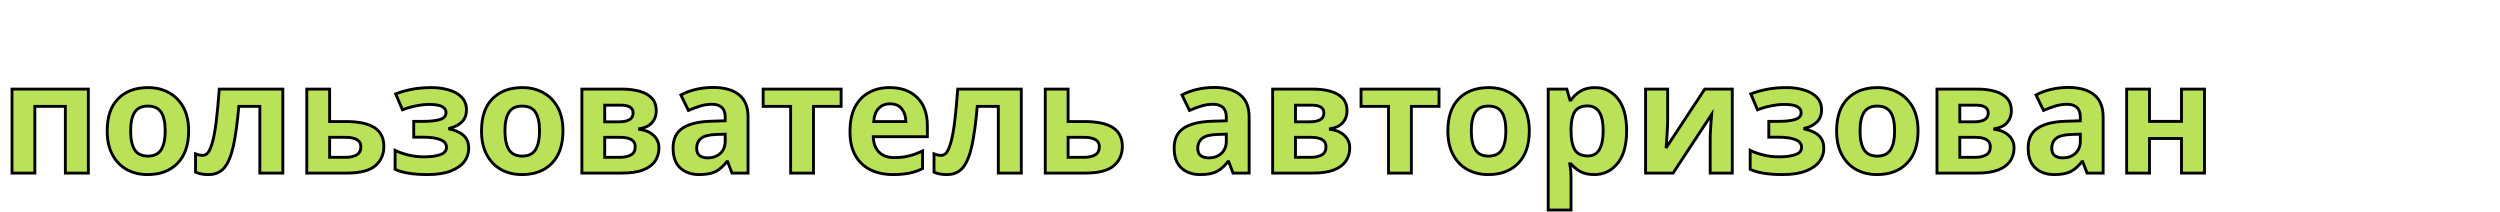
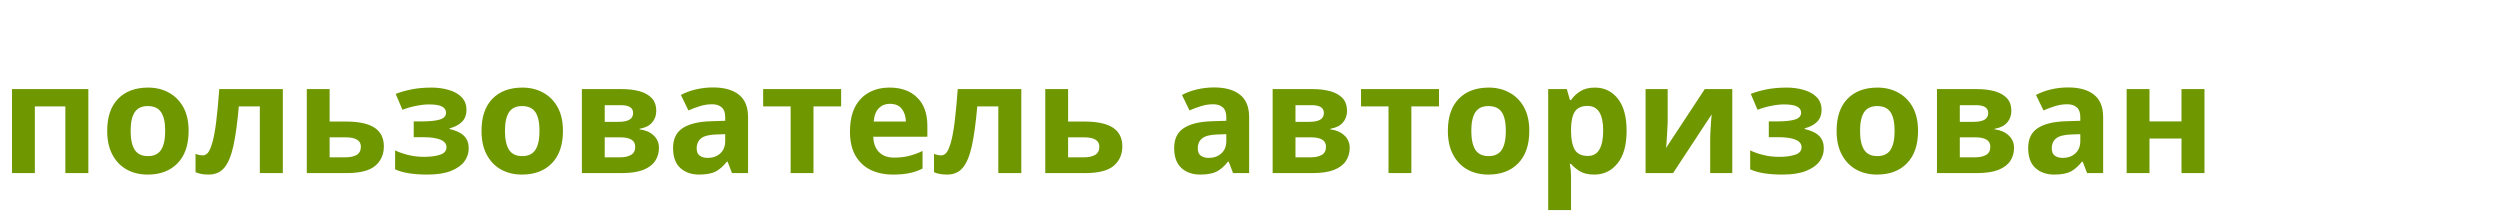
<svg xmlns="http://www.w3.org/2000/svg" width="260" height="22">
-   <text x="0" y="18" font-family="Segoe UI" font-size="16" font-weight="700" fill="#b9e259" stroke="black" stroke-width="0.3">
+   <text x="0" y="18" font-family="Segoe UI" font-size="16" font-weight="600" fill="#6f9700">
    пользователь авторизован
  </text>
</svg>
